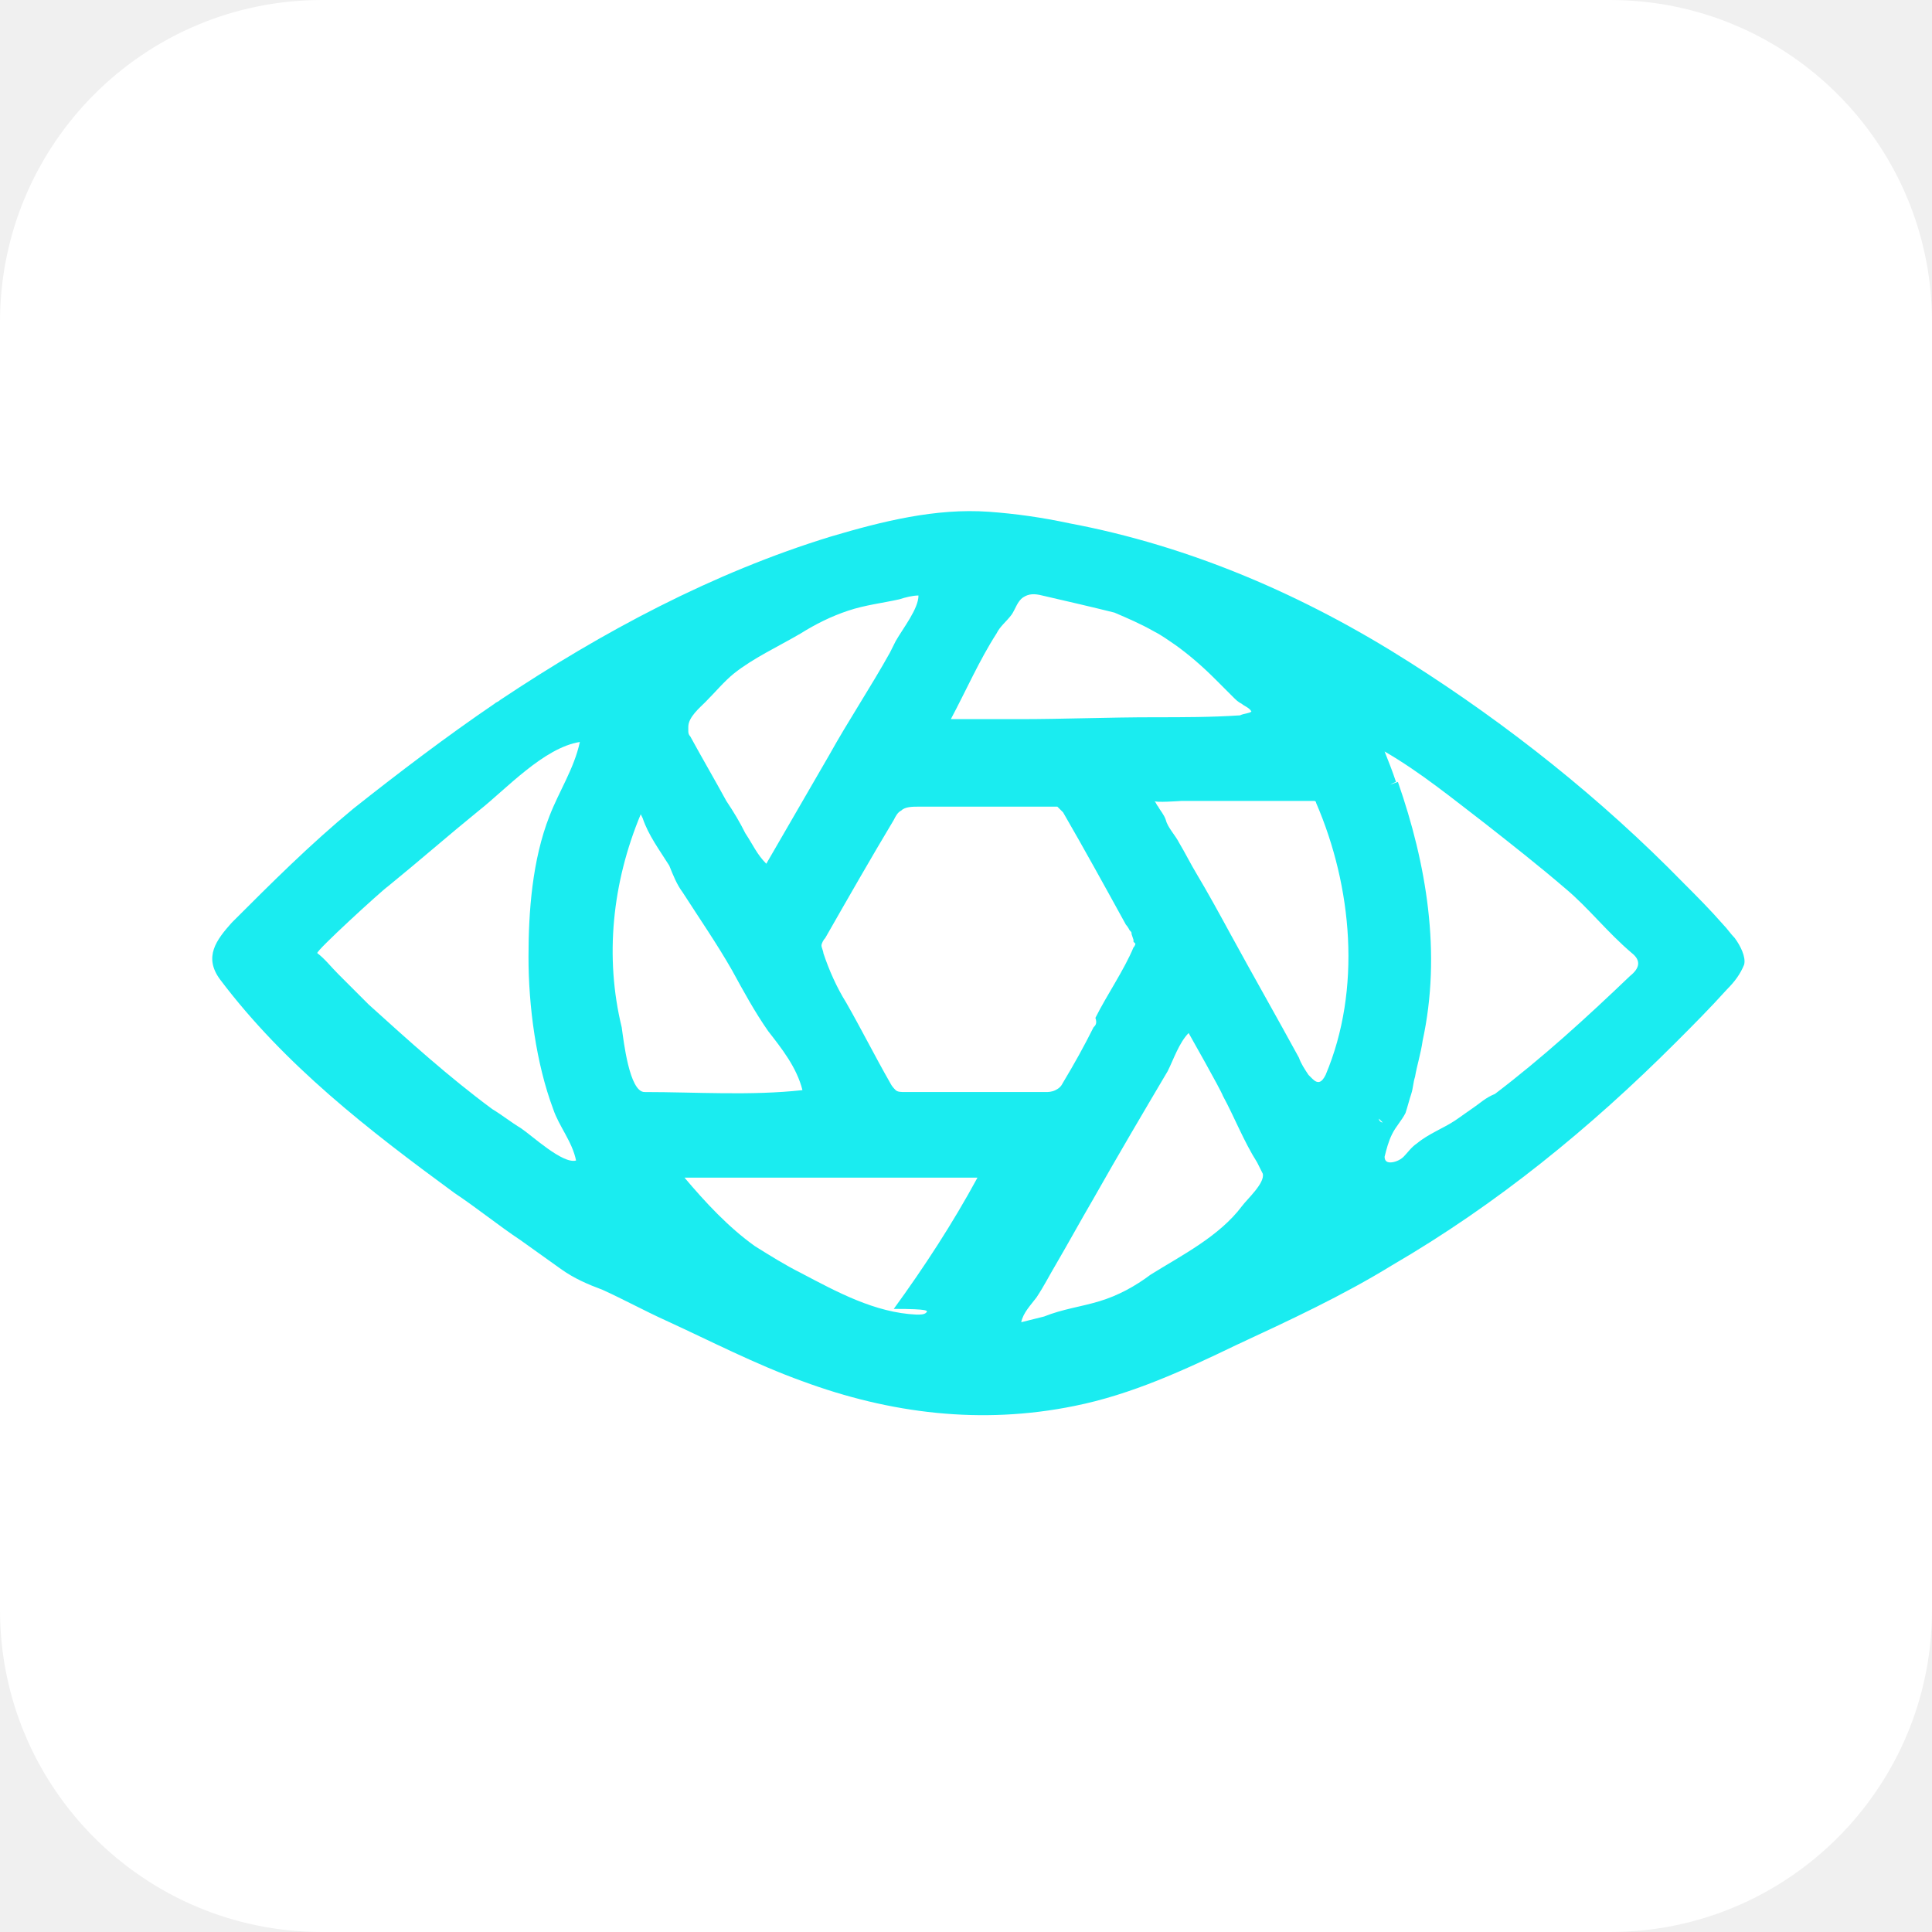
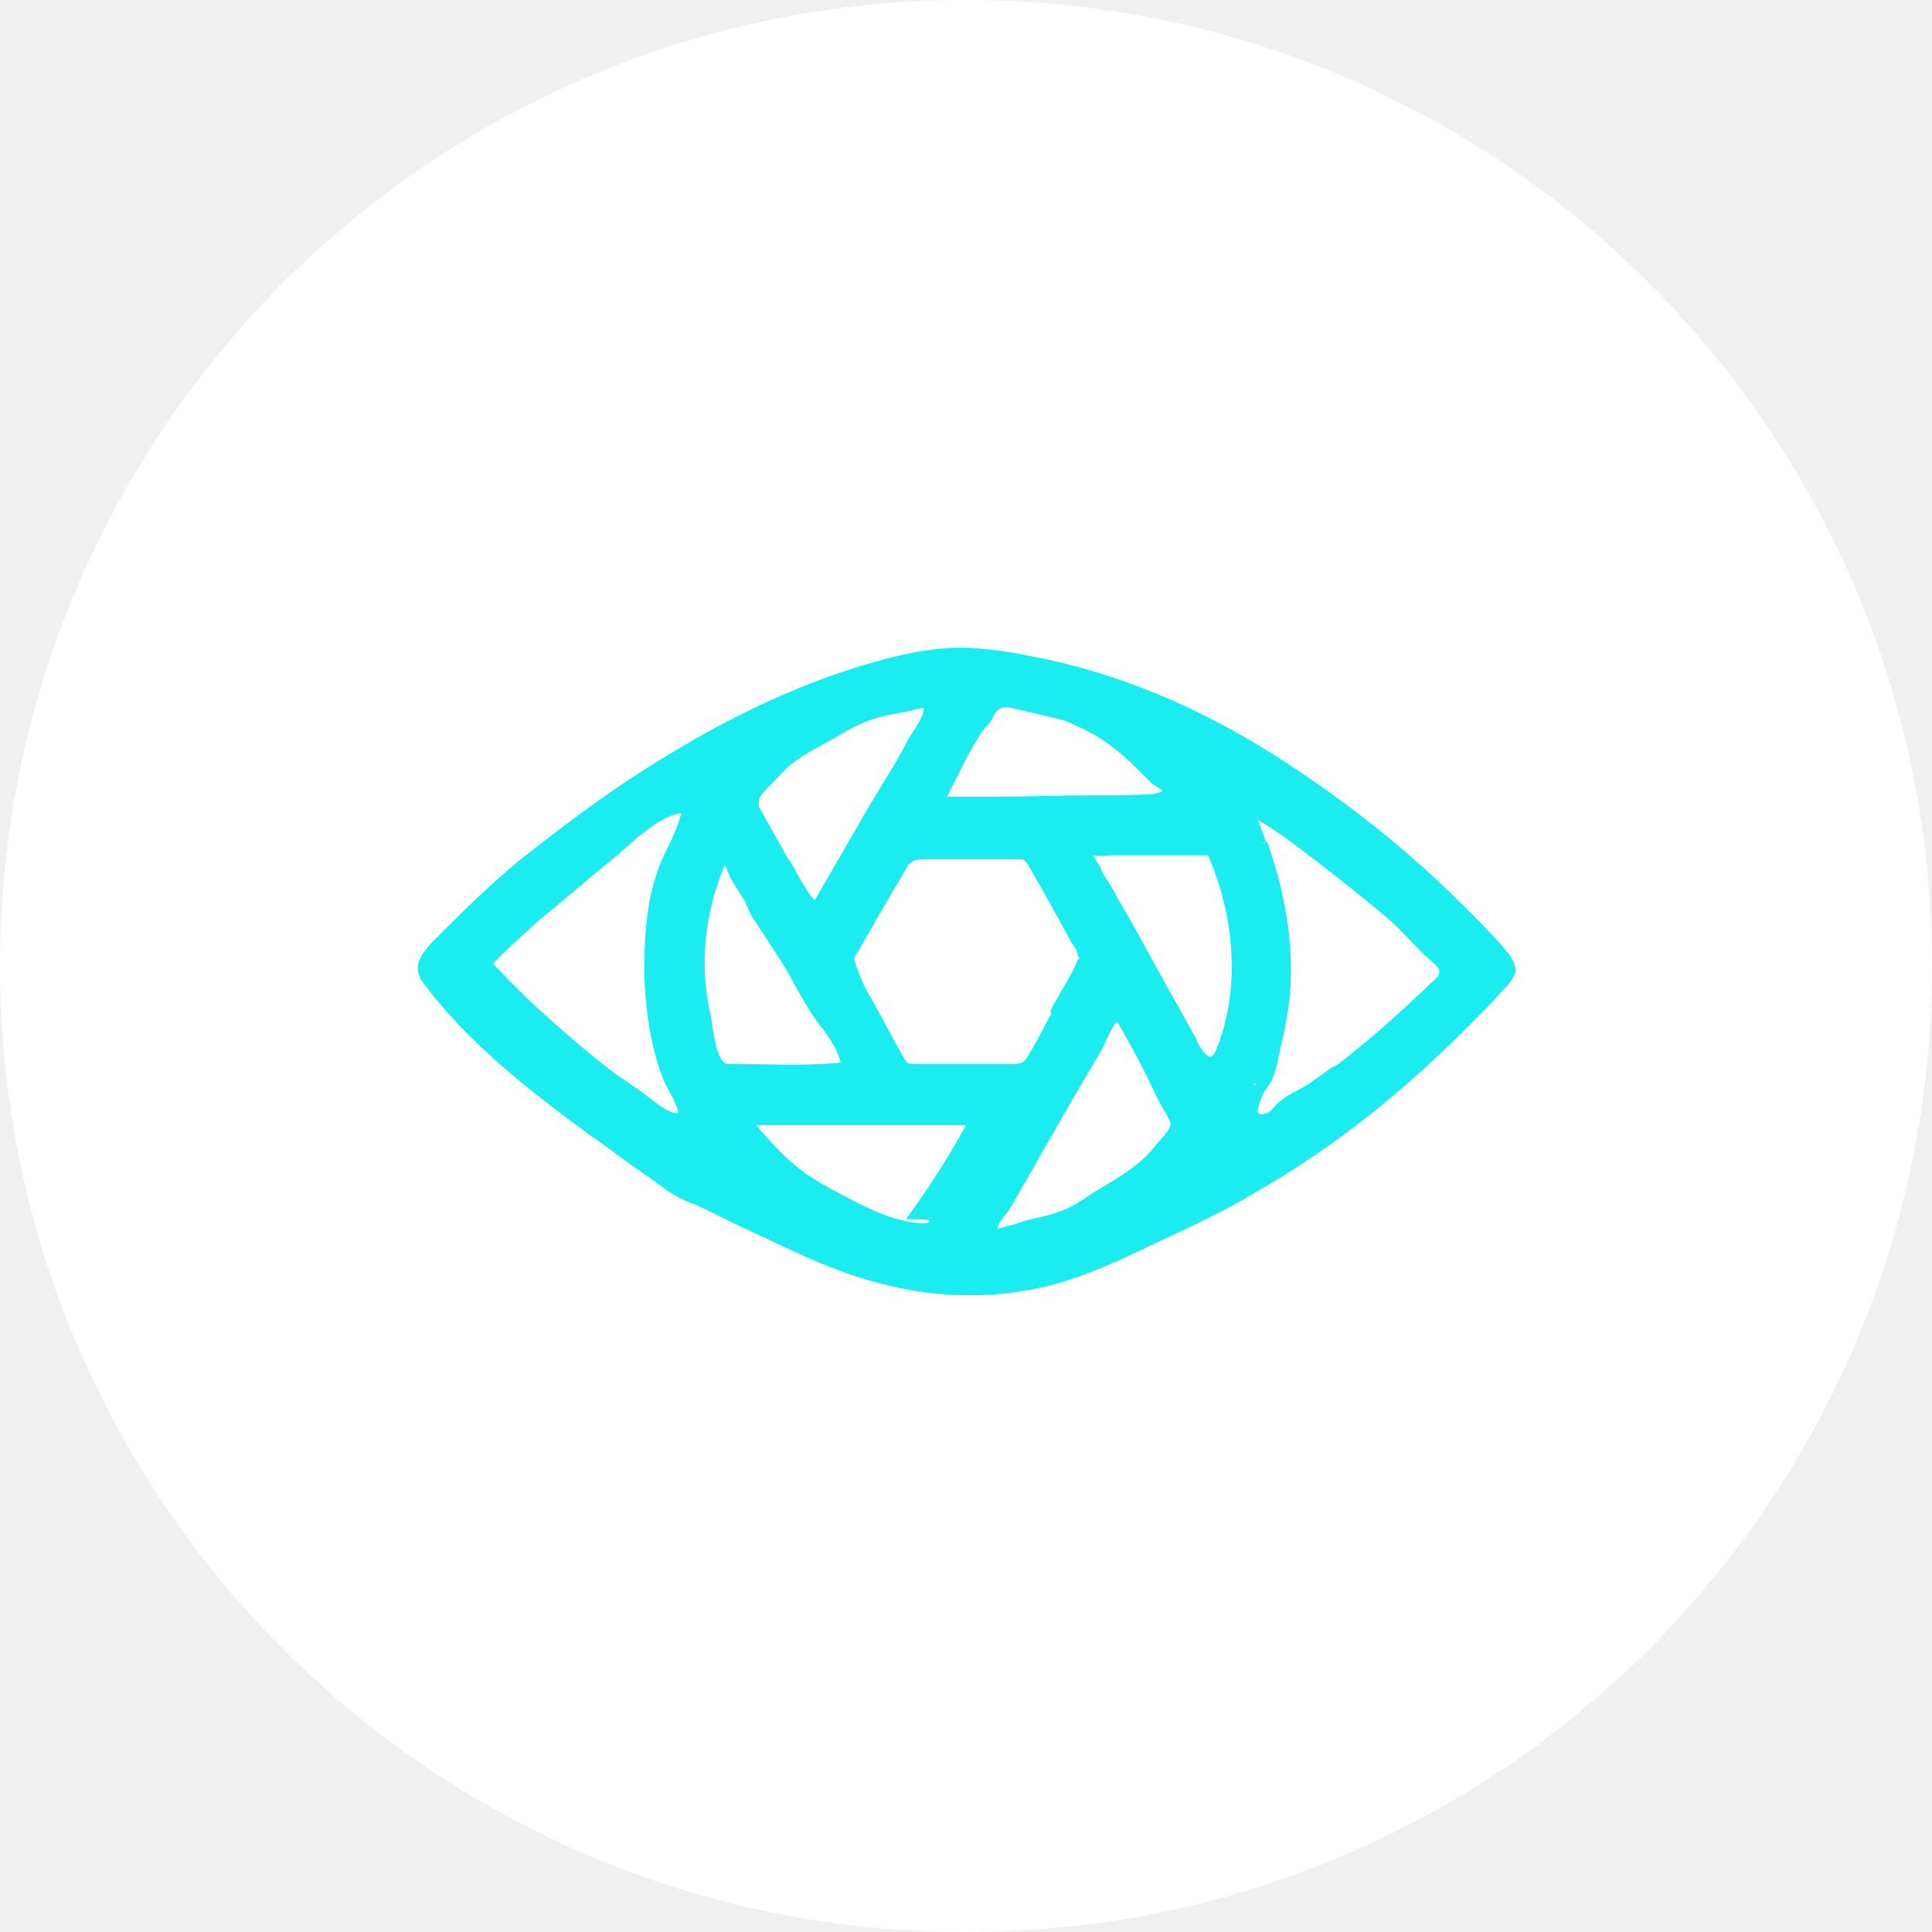
<svg xmlns="http://www.w3.org/2000/svg" width="84" height="84" viewBox="0 0 84 84" fill="none">
-   <rect width="84" height="84" rx="14" fill="white" />
+   <rect width="84" height="84" rx="42" fill="white" />
  <g clip-path="url(#clip0_105_127)">
-     <path d="M75.42 40.78C75.254 40.614 75.089 40.366 74.923 40.201C74.344 39.539 73.765 38.96 73.186 38.381C69.63 34.741 65.576 31.515 61.275 28.786C56.726 25.891 51.763 23.74 46.469 22.747C45.311 22.499 44.153 22.334 42.995 22.251C40.679 22.086 38.363 22.665 36.13 23.326C31.001 24.898 26.204 27.462 21.737 30.44C21.654 30.523 21.572 30.523 21.489 30.605C19.421 32.012 17.353 33.583 15.368 35.155C13.465 36.727 11.811 38.381 10.074 40.118C9.412 40.862 8.833 41.607 9.578 42.599C12.39 46.322 16.03 49.134 19.752 51.864C20.744 52.525 21.654 53.27 22.647 53.931C23.226 54.345 23.805 54.759 24.384 55.172C24.963 55.586 25.542 55.834 26.204 56.082C27.114 56.496 28.023 56.992 28.933 57.406C30.919 58.315 32.821 59.308 34.889 60.053C38.694 61.459 42.664 61.955 46.717 61.128C49.199 60.632 51.515 59.556 53.748 58.481C56.064 57.406 58.38 56.33 60.531 55.007C65.08 52.36 69.133 49.051 72.856 45.329C73.6 44.585 74.344 43.84 75.089 43.013C75.42 42.682 75.668 42.351 75.833 41.938C75.916 41.607 75.668 41.111 75.42 40.78ZM64.088 48.141C63.84 48.307 63.509 48.555 63.261 48.72C62.764 49.051 62.102 49.299 61.606 49.713C61.358 49.878 61.193 50.127 61.027 50.292C60.862 50.457 60.614 50.54 60.448 50.54C60.283 50.54 60.2 50.457 60.2 50.292C60.283 49.961 60.365 49.63 60.531 49.299C60.696 48.968 60.944 48.72 61.11 48.389C61.193 48.141 61.275 47.81 61.358 47.562C61.441 47.314 61.441 47.066 61.523 46.818C61.606 46.322 61.772 45.825 61.854 45.246C62.681 41.441 62.02 37.554 60.779 33.997C60.531 34.08 60.283 34.162 60.035 34.328C60.283 34.245 60.448 34.08 60.696 33.997C60.531 33.501 60.365 33.087 60.2 32.673C61.772 33.583 63.178 34.741 64.584 35.817C65.742 36.727 66.9 37.636 68.058 38.629C69.051 39.456 69.878 40.532 70.953 41.441C71.367 41.772 71.284 42.103 70.87 42.434C68.968 44.254 67.065 45.991 64.998 47.562C64.584 47.728 64.336 47.976 64.088 48.141ZM54.658 50.54C54.658 50.623 54.658 50.623 54.658 50.54C54.741 50.706 54.823 50.871 54.906 51.036C54.989 51.45 54.244 52.112 53.996 52.443C53.004 53.766 51.349 54.593 50.026 55.42C49.364 55.917 48.62 56.33 47.793 56.578C46.965 56.827 46.221 56.909 45.394 57.24C45.063 57.323 44.732 57.406 44.401 57.488C44.484 57.075 44.815 56.744 45.063 56.413C45.394 55.917 45.642 55.42 45.89 55.007C46.469 54.014 46.965 53.104 47.544 52.112C48.62 50.209 49.695 48.389 50.77 46.57C51.019 46.074 51.267 45.329 51.68 44.915C51.68 44.915 53.086 47.397 53.169 47.645C53.665 48.555 54.079 49.63 54.658 50.54ZM48.868 56.744V57.157C48.868 56.992 48.868 56.827 48.868 56.744ZM40.265 57.075C40.183 57.157 40.017 57.157 39.852 57.157C38.032 57.075 36.378 56.165 34.806 55.338C34.144 55.007 33.483 54.593 32.821 54.18C31.663 53.352 30.67 52.277 29.761 51.202C30.505 51.202 31.249 51.202 31.911 51.202C35.468 51.202 38.942 51.202 42.499 51.202C41.423 53.187 40.183 55.09 38.859 56.909C40.431 56.909 40.348 56.992 40.265 57.075ZM21.406 48.224C19.504 46.818 17.767 45.246 16.03 43.675C15.864 43.509 15.699 43.344 15.533 43.178C15.285 42.93 14.954 42.599 14.706 42.351C14.375 42.02 14.127 41.69 13.796 41.441C13.713 41.359 16.609 38.712 16.857 38.546C18.18 37.471 19.504 36.313 20.827 35.238C21.985 34.328 23.64 32.508 25.211 32.26C24.963 33.418 24.301 34.41 23.888 35.486C23.143 37.388 22.978 39.622 22.978 41.607C22.978 43.757 23.309 46.239 24.053 48.224C24.301 48.968 24.88 49.63 25.046 50.457C24.467 50.623 23.143 49.382 22.647 49.051C22.233 48.803 21.82 48.472 21.406 48.224ZM29.926 31.598C29.926 31.185 30.422 30.771 30.67 30.523C31.084 30.109 31.497 29.613 31.911 29.282C32.738 28.62 33.814 28.124 34.806 27.545C35.468 27.131 36.13 26.801 36.874 26.552C37.618 26.304 38.363 26.222 39.107 26.056C39.355 25.973 39.686 25.891 39.934 25.891C39.934 26.47 39.273 27.297 38.942 27.876C38.859 28.041 38.776 28.207 38.694 28.372C37.867 29.861 36.874 31.35 36.047 32.839C35.137 34.41 34.227 35.982 33.317 37.554C32.904 37.14 32.738 36.727 32.407 36.23C32.159 35.734 31.911 35.32 31.58 34.824C31.084 33.914 30.505 32.922 30.009 32.012C29.926 31.929 29.926 31.846 29.926 31.764C29.926 31.681 29.926 31.681 29.926 31.598ZM50.191 27.462C50.522 27.628 50.853 27.876 51.101 28.041C51.68 28.455 52.259 28.951 52.838 29.53C53.086 29.778 53.334 30.026 53.583 30.275C53.748 30.44 53.831 30.523 53.996 30.605C54.079 30.688 54.327 30.771 54.41 30.936C54.327 31.019 54.079 31.019 53.914 31.102C52.673 31.185 51.432 31.185 50.191 31.185C48.206 31.185 46.221 31.267 44.319 31.267C43.326 31.267 42.333 31.267 41.341 31.267C42.002 30.026 42.581 28.703 43.326 27.545C43.491 27.214 43.739 27.049 43.988 26.718C44.153 26.47 44.236 26.139 44.484 25.973C44.732 25.808 44.98 25.808 45.311 25.891C46.386 26.139 47.462 26.387 48.454 26.635C49.033 26.883 49.612 27.131 50.191 27.462ZM59.952 48.638L60.117 48.803C60.035 48.803 59.952 48.72 59.952 48.638ZM47.544 44.667C47.131 45.494 46.717 46.239 46.221 47.066C46.138 47.231 46.056 47.314 45.89 47.397C45.725 47.48 45.559 47.48 45.477 47.48C43.409 47.48 41.423 47.48 39.355 47.48C39.19 47.48 39.025 47.48 38.942 47.397C38.859 47.314 38.776 47.231 38.694 47.066C38.032 45.908 37.453 44.75 36.791 43.592C36.378 42.93 36.047 42.186 35.799 41.441C35.799 41.359 35.716 41.193 35.716 41.111C35.716 41.028 35.799 40.862 35.882 40.78C36.874 39.043 37.867 37.306 38.859 35.651C38.942 35.486 39.025 35.32 39.19 35.238C39.355 35.072 39.686 35.072 39.934 35.072C41.837 35.072 43.822 35.072 45.725 35.072C45.807 35.072 45.89 35.072 45.973 35.072C46.056 35.155 46.138 35.238 46.221 35.32C47.131 36.892 48.041 38.546 48.951 40.201C49.033 40.283 49.116 40.449 49.116 40.449C49.199 40.532 49.199 40.532 49.199 40.614L49.282 40.862V40.945L49.364 41.028C49.364 41.028 49.364 41.111 49.282 41.193C48.868 42.186 48.123 43.261 47.627 44.254C47.71 44.502 47.627 44.584 47.544 44.667ZM27.858 35.403L27.941 35.569C28.189 36.313 28.685 36.975 29.099 37.636C29.264 38.05 29.43 38.464 29.678 38.794C30.422 39.952 31.167 41.028 31.828 42.186C32.325 43.096 32.821 44.005 33.4 44.833C33.979 45.577 34.641 46.404 34.889 47.397C32.656 47.645 30.257 47.48 28.023 47.48C27.362 47.48 27.114 45.246 27.031 44.667C26.286 41.607 26.617 38.381 27.858 35.403C27.775 35.403 27.775 35.403 27.858 35.403ZM57.057 46.901C56.974 46.818 56.974 46.818 56.891 46.735C56.726 46.487 56.56 46.239 56.478 45.991C55.485 44.171 54.493 42.434 53.5 40.614C53.004 39.704 52.507 38.794 52.011 37.967C51.763 37.554 51.515 37.057 51.267 36.644C51.101 36.313 50.77 35.982 50.688 35.651C50.605 35.403 50.44 35.238 50.357 35.072C50.274 34.989 50.274 34.907 50.191 34.824C50.191 34.907 51.349 34.824 51.349 34.824C53.169 34.824 54.906 34.824 56.726 34.824C56.809 34.824 56.891 34.824 56.974 34.824C57.057 34.824 57.057 34.824 57.139 34.824C57.222 34.824 57.222 34.907 57.222 34.907C58.794 38.546 59.207 43.013 57.636 46.735C57.47 47.066 57.305 47.149 57.057 46.901ZM45.973 58.067C46.056 58.067 46.056 58.067 45.973 58.067Z" fill="#1AECF0" />
+     <path d="M65.585 41.453C65.466 41.334 65.348 41.156 65.229 41.038C64.814 40.564 64.4 40.149 63.985 39.734C61.437 37.127 58.533 34.816 55.451 32.86C52.192 30.786 48.636 29.245 44.844 28.534C44.014 28.356 43.185 28.238 42.355 28.179C40.696 28.06 39.036 28.475 37.437 28.949C33.762 30.075 30.325 31.912 27.125 34.045C27.066 34.105 27.007 34.105 26.948 34.164C25.466 35.171 23.985 36.297 22.562 37.423C21.2 38.549 20.014 39.734 18.77 40.979C18.296 41.512 17.881 42.045 18.414 42.756C20.429 45.423 23.037 47.438 25.703 49.394C26.414 49.868 27.066 50.401 27.777 50.875C28.192 51.171 28.607 51.468 29.022 51.764C29.436 52.06 29.851 52.238 30.325 52.416C30.977 52.712 31.629 53.068 32.281 53.364C33.703 54.016 35.066 54.727 36.548 55.26C39.273 56.268 42.118 56.623 45.022 56.031C46.8 55.675 48.459 54.905 50.059 54.134C51.718 53.364 53.377 52.593 54.918 51.645C58.177 49.749 61.081 47.379 63.748 44.712C64.281 44.179 64.814 43.645 65.348 43.053C65.585 42.816 65.762 42.579 65.881 42.282C65.94 42.045 65.762 41.69 65.585 41.453ZM57.466 46.727C57.288 46.845 57.051 47.023 56.873 47.142C56.518 47.379 56.044 47.556 55.688 47.853C55.511 47.971 55.392 48.149 55.273 48.268C55.155 48.386 54.977 48.445 54.859 48.445C54.74 48.445 54.681 48.386 54.681 48.268C54.74 48.031 54.8 47.794 54.918 47.556C55.036 47.319 55.214 47.142 55.333 46.905C55.392 46.727 55.451 46.49 55.511 46.312C55.57 46.134 55.57 45.956 55.629 45.779C55.688 45.423 55.807 45.068 55.866 44.653C56.459 41.927 55.985 39.142 55.096 36.593C54.918 36.653 54.74 36.712 54.562 36.831C54.74 36.771 54.859 36.653 55.036 36.593C54.918 36.238 54.8 35.942 54.681 35.645C55.807 36.297 56.814 37.127 57.822 37.897C58.651 38.549 59.481 39.201 60.311 39.912C61.022 40.505 61.614 41.275 62.385 41.927C62.681 42.164 62.622 42.401 62.325 42.638C60.962 43.942 59.599 45.186 58.118 46.312C57.822 46.431 57.644 46.608 57.466 46.727ZM50.711 48.445C50.711 48.505 50.711 48.505 50.711 48.445C50.77 48.564 50.829 48.682 50.888 48.801C50.948 49.097 50.414 49.571 50.236 49.808C49.525 50.756 48.34 51.349 47.392 51.942C46.918 52.297 46.385 52.593 45.792 52.771C45.199 52.949 44.666 53.008 44.074 53.245C43.837 53.305 43.599 53.364 43.362 53.423C43.422 53.127 43.659 52.89 43.837 52.653C44.074 52.297 44.251 51.942 44.429 51.645C44.844 50.934 45.2 50.282 45.614 49.571C46.385 48.208 47.155 46.905 47.925 45.601C48.103 45.245 48.281 44.712 48.577 44.416C48.577 44.416 49.585 46.194 49.644 46.371C49.999 47.023 50.296 47.794 50.711 48.445ZM46.562 52.89V53.186C46.562 53.068 46.562 52.949 46.562 52.89ZM40.4 53.127C40.34 53.186 40.222 53.186 40.103 53.186C38.8 53.127 37.614 52.475 36.488 51.882C36.014 51.645 35.54 51.349 35.066 51.053C34.236 50.46 33.525 49.69 32.873 48.919C33.407 48.919 33.94 48.919 34.414 48.919C36.962 48.919 39.451 48.919 41.999 48.919C41.229 50.342 40.34 51.705 39.392 53.008C40.518 53.008 40.459 53.068 40.4 53.127ZM26.888 46.786C25.525 45.779 24.281 44.653 23.037 43.527C22.918 43.408 22.799 43.29 22.681 43.171C22.503 42.993 22.266 42.756 22.088 42.579C21.851 42.342 21.674 42.105 21.436 41.927C21.377 41.868 23.451 39.971 23.629 39.853C24.577 39.082 25.525 38.253 26.474 37.482C27.303 36.831 28.488 35.527 29.614 35.349C29.436 36.179 28.962 36.89 28.666 37.66C28.133 39.023 28.014 40.623 28.014 42.045C28.014 43.586 28.251 45.364 28.785 46.786C28.962 47.319 29.377 47.794 29.496 48.386C29.081 48.505 28.133 47.616 27.777 47.379C27.481 47.201 27.185 46.964 26.888 46.786ZM32.992 34.875C32.992 34.579 33.348 34.282 33.525 34.105C33.822 33.808 34.118 33.453 34.414 33.216C35.007 32.742 35.777 32.386 36.488 31.971C36.962 31.675 37.437 31.438 37.97 31.26C38.503 31.082 39.036 31.023 39.57 30.905C39.748 30.845 39.985 30.786 40.162 30.786C40.162 31.201 39.688 31.794 39.451 32.208C39.392 32.327 39.333 32.445 39.273 32.564C38.681 33.63 37.97 34.697 37.377 35.764C36.725 36.89 36.074 38.016 35.422 39.142C35.125 38.845 35.007 38.549 34.77 38.194C34.592 37.838 34.414 37.542 34.177 37.186C33.822 36.534 33.407 35.823 33.051 35.171C32.992 35.112 32.992 35.053 32.992 34.993C32.992 34.934 32.992 34.934 32.992 34.875ZM47.511 31.912C47.748 32.031 47.985 32.208 48.162 32.327C48.577 32.623 48.992 32.979 49.407 33.394C49.585 33.571 49.762 33.749 49.94 33.927C50.059 34.045 50.118 34.105 50.236 34.164C50.296 34.223 50.474 34.282 50.533 34.401C50.474 34.46 50.296 34.46 50.177 34.519C49.288 34.579 48.4 34.579 47.511 34.579C46.088 34.579 44.666 34.638 43.303 34.638C42.592 34.638 41.881 34.638 41.17 34.638C41.644 33.749 42.059 32.801 42.592 31.971C42.711 31.734 42.888 31.616 43.066 31.379C43.185 31.201 43.244 30.964 43.422 30.845C43.599 30.727 43.777 30.727 44.014 30.786C44.785 30.964 45.555 31.142 46.266 31.319C46.681 31.497 47.096 31.675 47.511 31.912ZM54.503 47.082L54.622 47.201C54.562 47.201 54.503 47.142 54.503 47.082ZM45.614 44.238C45.318 44.831 45.022 45.364 44.666 45.956C44.607 46.075 44.548 46.134 44.429 46.194C44.311 46.253 44.192 46.253 44.133 46.253C42.651 46.253 41.229 46.253 39.748 46.253C39.629 46.253 39.511 46.253 39.451 46.194C39.392 46.134 39.333 46.075 39.273 45.956C38.799 45.127 38.385 44.297 37.911 43.468C37.614 42.993 37.377 42.46 37.199 41.927C37.199 41.868 37.14 41.749 37.14 41.69C37.14 41.63 37.2 41.512 37.259 41.453C37.97 40.208 38.681 38.964 39.392 37.779C39.451 37.66 39.511 37.542 39.629 37.482C39.748 37.364 39.985 37.364 40.162 37.364C41.525 37.364 42.948 37.364 44.311 37.364C44.37 37.364 44.429 37.364 44.488 37.364C44.548 37.423 44.607 37.482 44.666 37.542C45.318 38.668 45.97 39.853 46.622 41.038C46.681 41.097 46.74 41.216 46.74 41.216C46.8 41.275 46.8 41.275 46.8 41.334L46.859 41.512V41.571L46.918 41.63C46.918 41.63 46.918 41.69 46.859 41.749C46.562 42.46 46.029 43.23 45.673 43.942C45.733 44.119 45.673 44.179 45.614 44.238ZM31.511 37.601L31.57 37.719C31.748 38.253 32.103 38.727 32.4 39.201C32.518 39.497 32.636 39.794 32.814 40.031C33.348 40.86 33.881 41.63 34.355 42.46C34.711 43.112 35.066 43.764 35.481 44.356C35.896 44.89 36.37 45.482 36.548 46.194C34.948 46.371 33.229 46.253 31.629 46.253C31.155 46.253 30.977 44.653 30.918 44.238C30.385 42.045 30.622 39.734 31.511 37.601C31.451 37.601 31.451 37.601 31.511 37.601ZM52.429 45.838C52.37 45.779 52.37 45.779 52.311 45.719C52.192 45.542 52.074 45.364 52.014 45.186C51.303 43.882 50.592 42.638 49.881 41.334C49.525 40.682 49.17 40.031 48.814 39.438C48.636 39.142 48.459 38.786 48.281 38.49C48.162 38.253 47.925 38.016 47.866 37.779C47.807 37.601 47.688 37.482 47.629 37.364C47.57 37.305 47.57 37.245 47.511 37.186C47.511 37.245 48.34 37.186 48.34 37.186C49.644 37.186 50.888 37.186 52.192 37.186C52.251 37.186 52.311 37.186 52.37 37.186C52.429 37.186 52.429 37.186 52.488 37.186C52.548 37.186 52.548 37.245 52.548 37.245C53.673 39.853 53.97 43.053 52.844 45.719C52.725 45.956 52.607 46.016 52.429 45.838ZM44.488 53.838C44.548 53.838 44.548 53.838 44.488 53.838Z" fill="#1AECF0" />
  </g>
  <defs>
    <clipPath id="clip0_105_127">
-       <rect width="67" height="39.704" fill="white" transform="translate(9 22)" />
+       <rect width="48" height="28.444" fill="white" transform="translate(18 28)" />
    </clipPath>
  </defs>
</svg>
